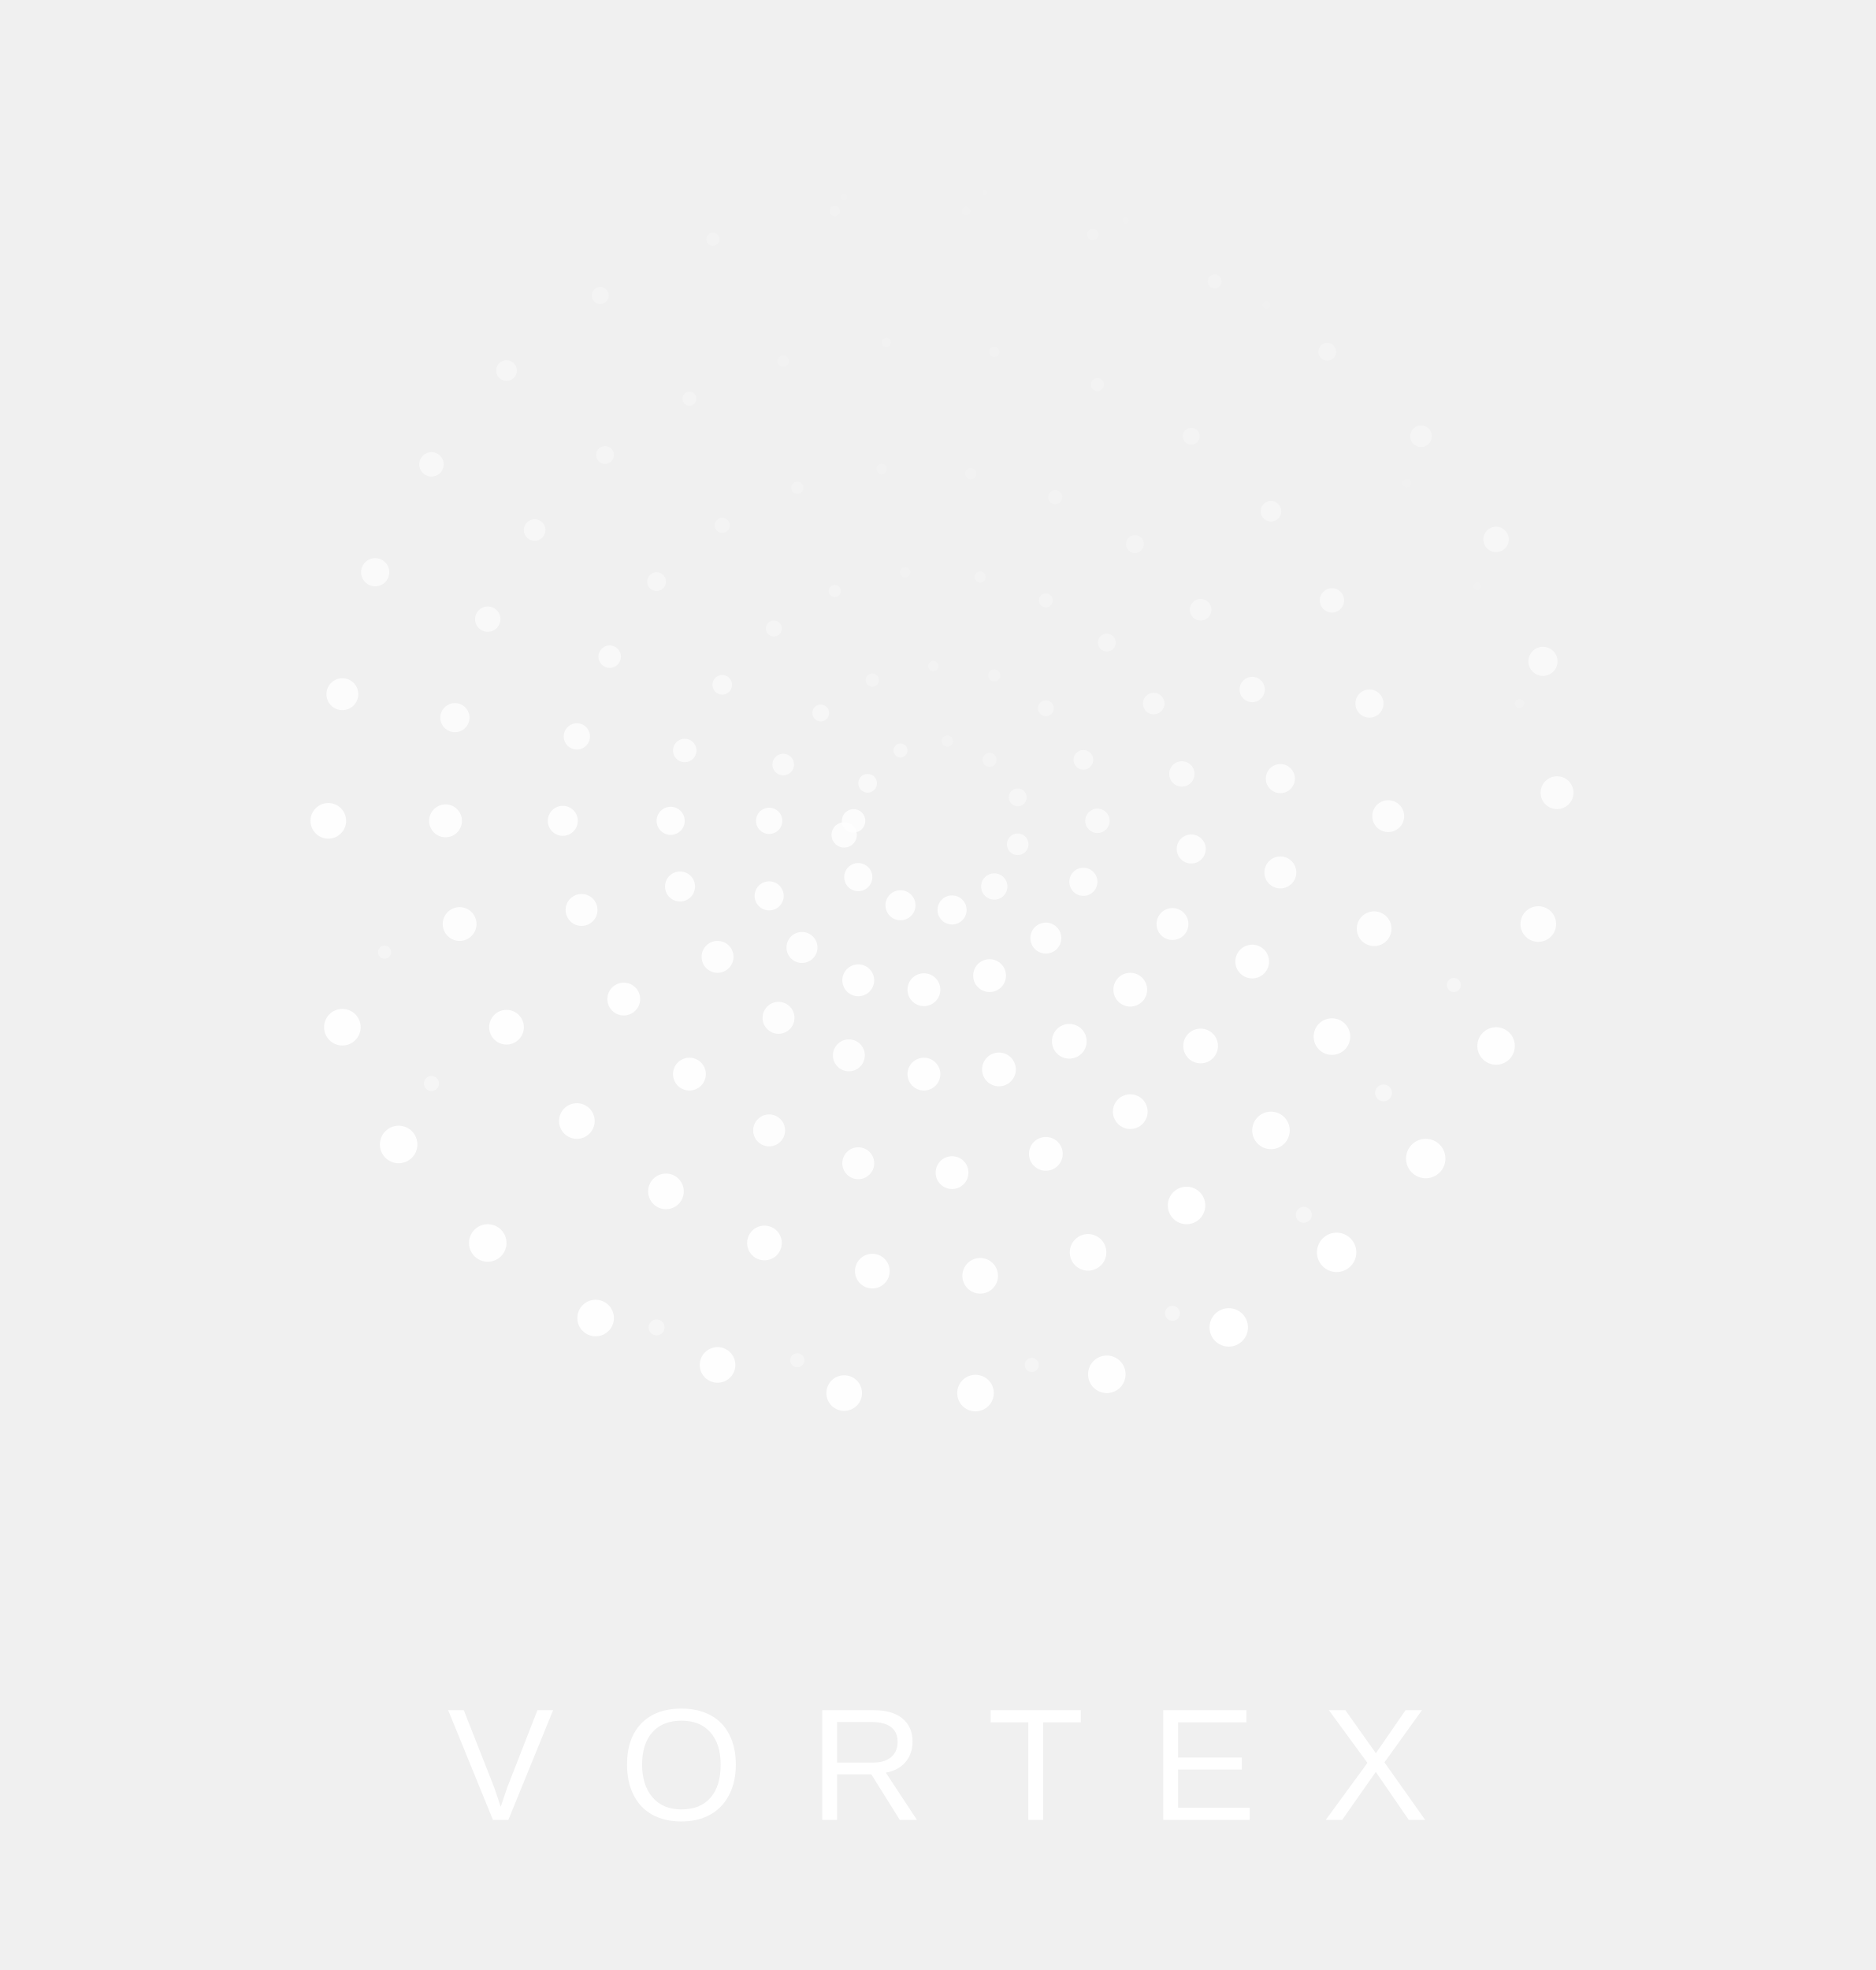
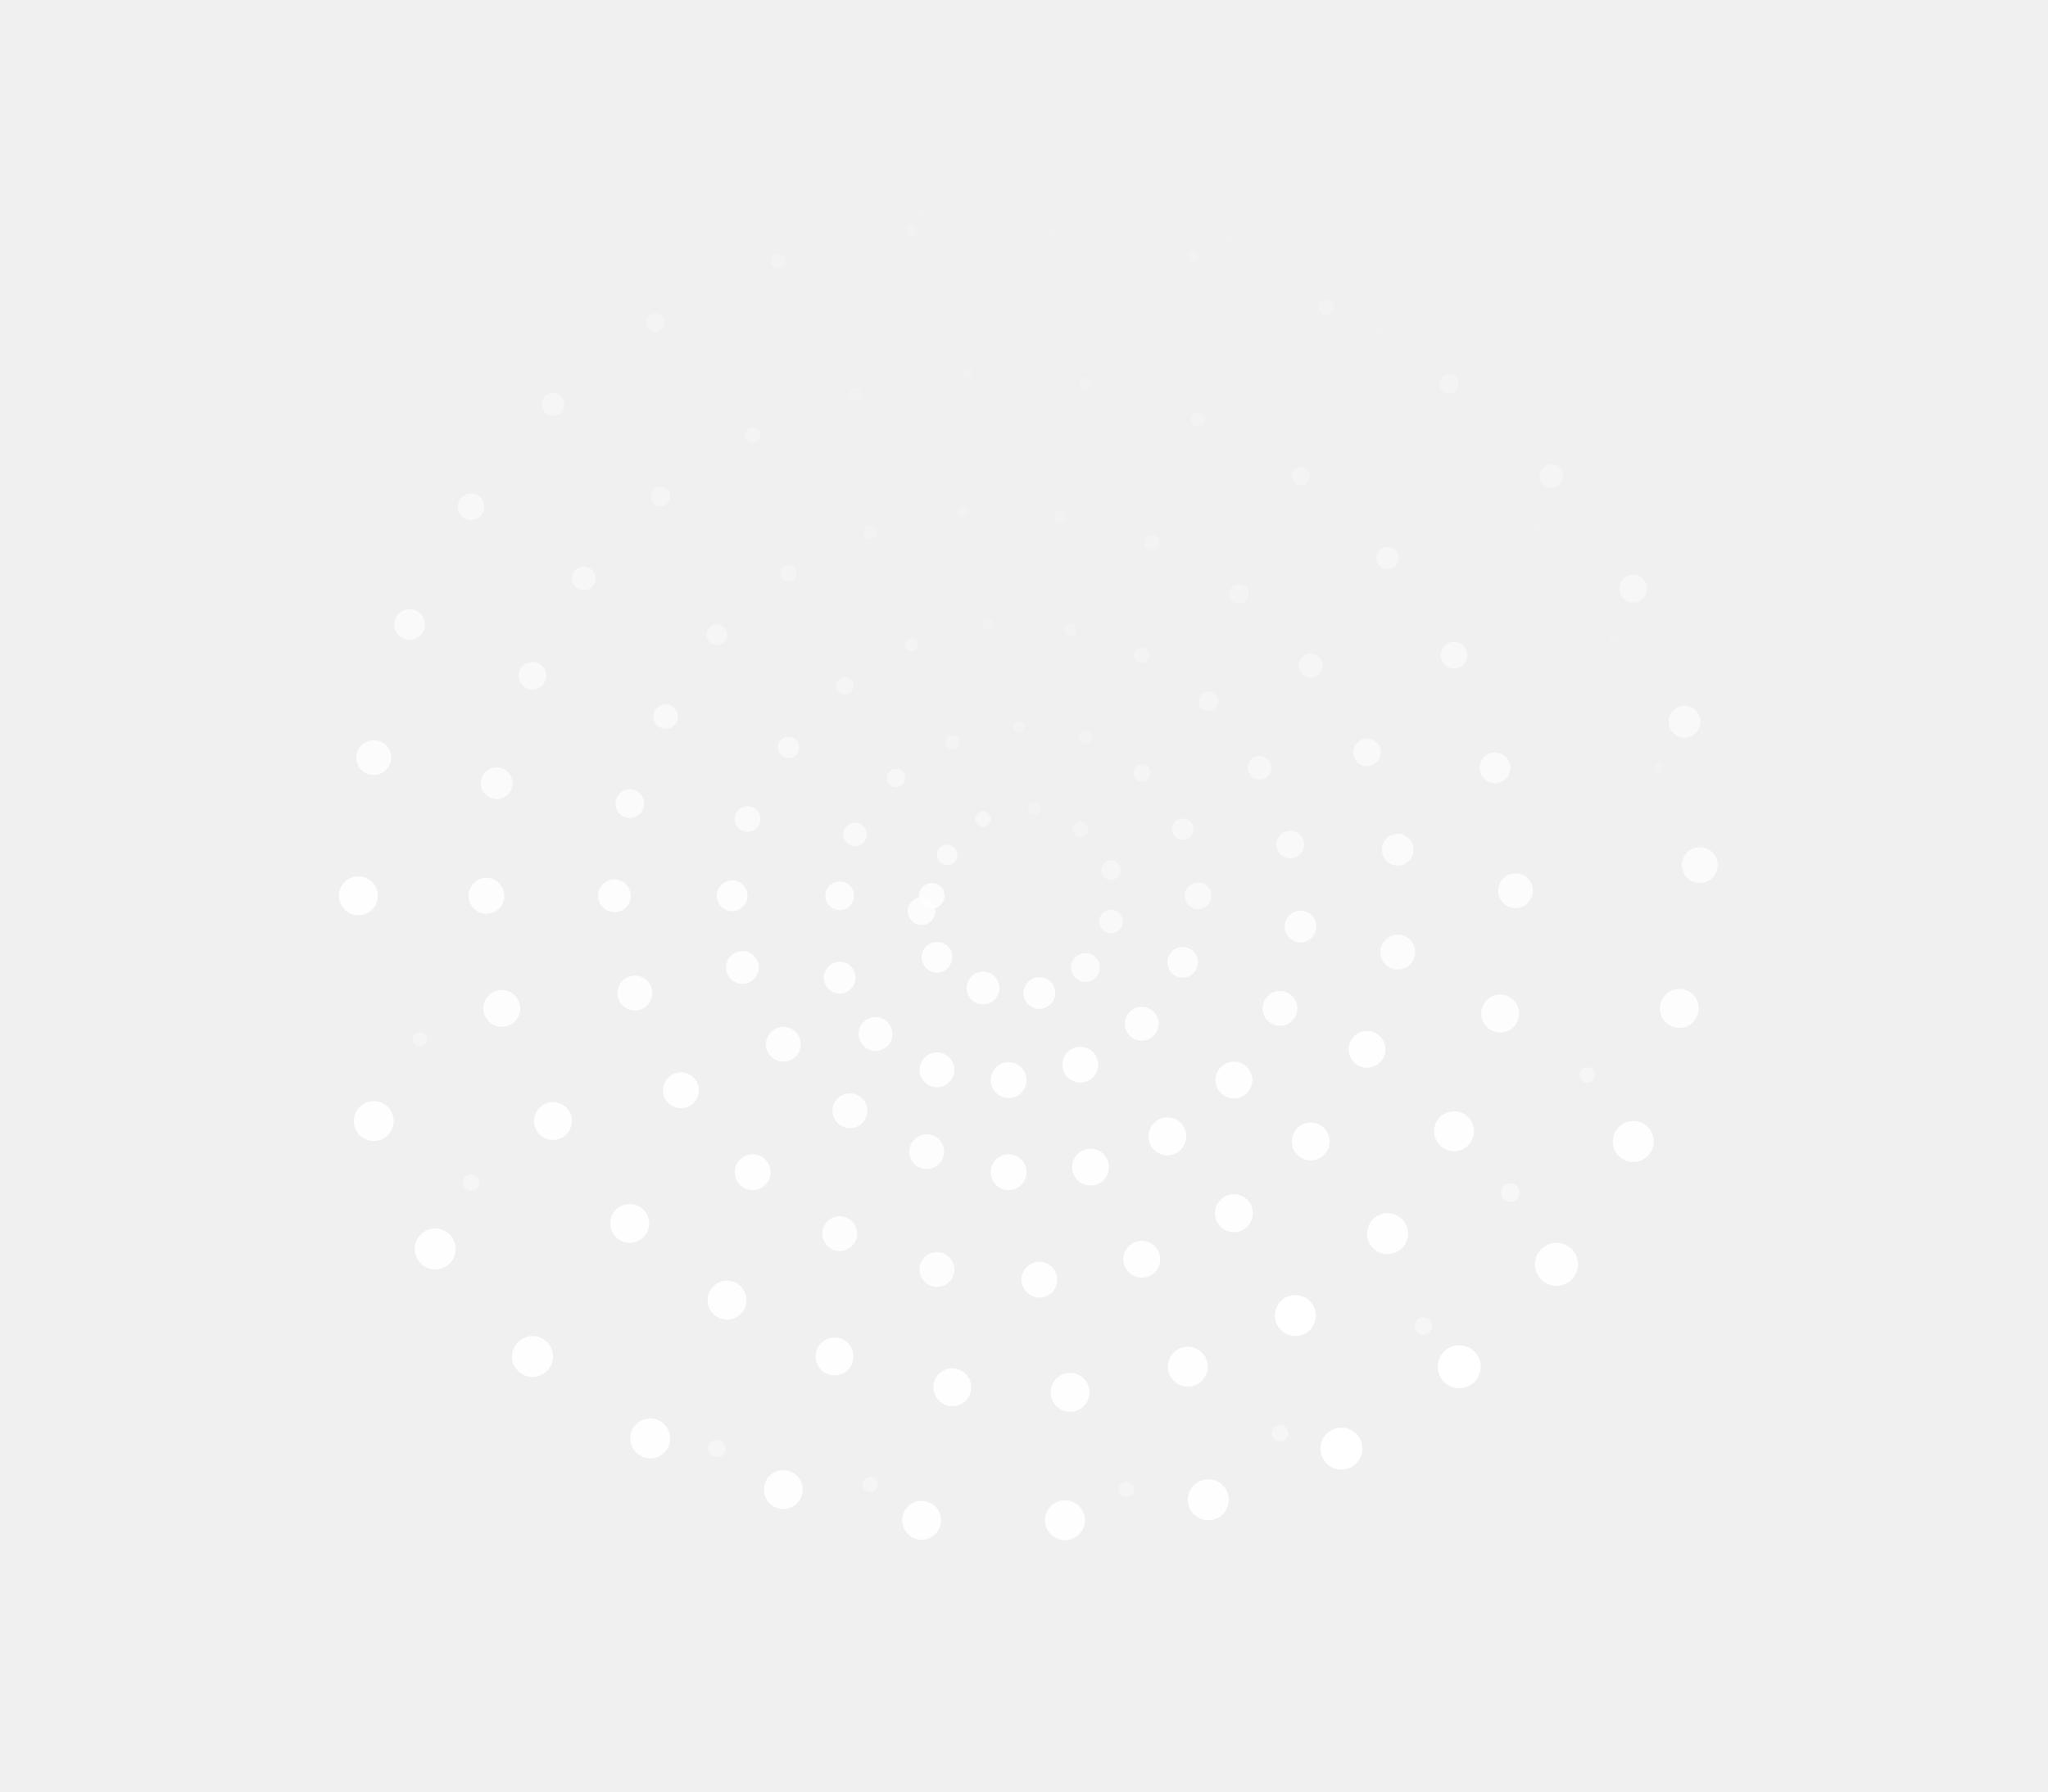
- <svg xmlns="http://www.w3.org/2000/svg" viewBox="0 0 400 420" fill="none">
+ <svg xmlns="http://www.w3.org/2000/svg" viewBox="0 0 400 350" fill="none">
  <defs>
    <radialGradient id="vortexFade" cx="60%" cy="35%" r="65%">
      <stop offset="0%" stop-color="white" stop-opacity="0.15" />
      <stop offset="40%" stop-color="white" stop-opacity="0.6" />
      <stop offset="100%" stop-color="white" stop-opacity="1" />
    </radialGradient>
  </defs>
  <g transform="translate(200,175)">
    <circle cx="-130" cy="0" r="3.8" fill="white" opacity="0.90" />
    <circle cx="-127" cy="-27" r="3.4" fill="white" opacity="0.80" />
    <circle cx="-120" cy="-53" r="3.0" fill="white" opacity="0.68" />
    <circle cx="-108" cy="-76" r="2.6" fill="white" opacity="0.55" />
    <circle cx="-92" cy="-96" r="2.2" fill="white" opacity="0.42" />
    <circle cx="-72" cy="-112" r="1.8" fill="white" opacity="0.30" />
    <circle cx="-48" cy="-124" r="1.4" fill="white" opacity="0.20" />
    <circle cx="-22" cy="-130" r="1.1" fill="white" opacity="0.14" />
    <circle cx="6" cy="-130" r="0.9" fill="white" opacity="0.10" />
    <circle cx="33" cy="-125" r="1.2" fill="white" opacity="0.13" />
    <circle cx="59" cy="-115" r="1.5" fill="white" opacity="0.18" />
    <circle cx="83" cy="-100" r="1.9" fill="white" opacity="0.25" />
    <circle cx="103" cy="-82" r="2.3" fill="white" opacity="0.35" />
    <circle cx="119" cy="-60" r="2.7" fill="white" opacity="0.48" />
    <circle cx="129" cy="-34" r="3.1" fill="white" opacity="0.62" />
    <circle cx="132" cy="-6" r="3.5" fill="white" opacity="0.75" />
    <circle cx="128" cy="22" r="3.8" fill="white" opacity="0.86" />
    <circle cx="119" cy="48" r="4.0" fill="white" opacity="0.92" />
    <circle cx="104" cy="72" r="4.2" fill="white" opacity="0.96" />
    <circle cx="85" cy="92" r="4.2" fill="white" opacity="0.98" />
    <circle cx="62" cy="108" r="4.1" fill="white" opacity="0.97" />
    <circle cx="36" cy="118" r="4.0" fill="white" opacity="0.95" />
    <circle cx="8" cy="122" r="3.9" fill="white" opacity="0.93" />
    <circle cx="-20" cy="122" r="3.8" fill="white" opacity="0.92" />
    <circle cx="-47" cy="116" r="3.8" fill="white" opacity="0.91" />
    <circle cx="-73" cy="106" r="3.9" fill="white" opacity="0.92" />
    <circle cx="-96" cy="90" r="4.0" fill="white" opacity="0.93" />
    <circle cx="-115" cy="69" r="4.0" fill="white" opacity="0.93" />
    <circle cx="-127" cy="44" r="3.9" fill="white" opacity="0.92" />
    <circle cx="-105" cy="0" r="3.5" fill="white" opacity="0.88" />
    <circle cx="-103" cy="-22" r="3.1" fill="white" opacity="0.76" />
    <circle cx="-96" cy="-43" r="2.7" fill="white" opacity="0.62" />
    <circle cx="-86" cy="-62" r="2.3" fill="white" opacity="0.48" />
    <circle cx="-71" cy="-78" r="1.9" fill="white" opacity="0.35" />
    <circle cx="-53" cy="-90" r="1.5" fill="white" opacity="0.24" />
    <circle cx="-33" cy="-98" r="1.2" fill="white" opacity="0.16" />
    <circle cx="-11" cy="-102" r="1.0" fill="white" opacity="0.11" />
    <circle cx="12" cy="-100" r="1.1" fill="white" opacity="0.13" />
    <circle cx="34" cy="-93" r="1.4" fill="white" opacity="0.18" />
    <circle cx="54" cy="-82" r="1.8" fill="white" opacity="0.26" />
    <circle cx="71" cy="-66" r="2.2" fill="white" opacity="0.37" />
    <circle cx="84" cy="-47" r="2.6" fill="white" opacity="0.51" />
    <circle cx="92" cy="-25" r="3.0" fill="white" opacity="0.65" />
    <circle cx="96" cy="-1" r="3.4" fill="white" opacity="0.78" />
    <circle cx="93" cy="23" r="3.7" fill="white" opacity="0.87" />
    <circle cx="84" cy="46" r="3.9" fill="white" opacity="0.93" />
    <circle cx="71" cy="66" r="4.0" fill="white" opacity="0.96" />
    <circle cx="53" cy="82" r="4.0" fill="white" opacity="0.97" />
    <circle cx="32" cy="92" r="3.9" fill="white" opacity="0.95" />
    <circle cx="9" cy="97" r="3.8" fill="white" opacity="0.93" />
    <circle cx="-14" cy="96" r="3.7" fill="white" opacity="0.91" />
    <circle cx="-37" cy="90" r="3.7" fill="white" opacity="0.91" />
    <circle cx="-58" cy="79" r="3.8" fill="white" opacity="0.92" />
    <circle cx="-77" cy="64" r="3.8" fill="white" opacity="0.92" />
    <circle cx="-92" cy="44" r="3.7" fill="white" opacity="0.91" />
    <circle cx="-102" cy="22" r="3.6" fill="white" opacity="0.89" />
    <circle cx="-80" cy="0" r="3.2" fill="white" opacity="0.86" />
    <circle cx="-77" cy="-18" r="2.8" fill="white" opacity="0.72" />
    <circle cx="-70" cy="-35" r="2.4" fill="white" opacity="0.57" />
    <circle cx="-60" cy="-51" r="2.0" fill="white" opacity="0.43" />
    <circle cx="-46" cy="-63" r="1.6" fill="white" opacity="0.30" />
    <circle cx="-30" cy="-71" r="1.3" fill="white" opacity="0.20" />
    <circle cx="-12" cy="-75" r="1.1" fill="white" opacity="0.14" />
    <circle cx="7" cy="-74" r="1.2" fill="white" opacity="0.15" />
    <circle cx="25" cy="-69" r="1.5" fill="white" opacity="0.21" />
    <circle cx="42" cy="-59" r="1.9" fill="white" opacity="0.30" />
    <circle cx="56" cy="-45" r="2.3" fill="white" opacity="0.42" />
    <circle cx="67" cy="-28" r="2.7" fill="white" opacity="0.57" />
    <circle cx="73" cy="-9" r="3.1" fill="white" opacity="0.72" />
    <circle cx="73" cy="11" r="3.4" fill="white" opacity="0.83" />
    <circle cx="67" cy="30" r="3.6" fill="white" opacity="0.90" />
    <circle cx="56" cy="48" r="3.7" fill="white" opacity="0.94" />
    <circle cx="41" cy="62" r="3.7" fill="white" opacity="0.95" />
    <circle cx="23" cy="71" r="3.6" fill="white" opacity="0.93" />
    <circle cx="3" cy="75" r="3.5" fill="white" opacity="0.91" />
    <circle cx="-17" cy="73" r="3.4" fill="white" opacity="0.89" />
    <circle cx="-36" cy="66" r="3.4" fill="white" opacity="0.89" />
    <circle cx="-53" cy="54" r="3.5" fill="white" opacity="0.90" />
    <circle cx="-67" cy="38" r="3.5" fill="white" opacity="0.90" />
    <circle cx="-76" cy="19" r="3.4" fill="white" opacity="0.88" />
    <circle cx="-57" cy="0" r="3.0" fill="white" opacity="0.84" />
    <circle cx="-54" cy="-15" r="2.5" fill="white" opacity="0.67" />
    <circle cx="-46" cy="-29" r="2.1" fill="white" opacity="0.51" />
    <circle cx="-35" cy="-41" r="1.7" fill="white" opacity="0.36" />
    <circle cx="-22" cy="-49" r="1.3" fill="white" opacity="0.24" />
    <circle cx="-7" cy="-53" r="1.1" fill="white" opacity="0.16" />
    <circle cx="9" cy="-52" r="1.2" fill="white" opacity="0.17" />
    <circle cx="23" cy="-47" r="1.5" fill="white" opacity="0.24" />
    <circle cx="36" cy="-38" r="1.9" fill="white" opacity="0.34" />
    <circle cx="46" cy="-25" r="2.3" fill="white" opacity="0.48" />
    <circle cx="52" cy="-10" r="2.7" fill="white" opacity="0.63" />
    <circle cx="54" cy="6" r="3.1" fill="white" opacity="0.77" />
    <circle cx="50" cy="22" r="3.4" fill="white" opacity="0.87" />
    <circle cx="41" cy="36" r="3.6" fill="white" opacity="0.93" />
    <circle cx="28" cy="47" r="3.7" fill="white" opacity="0.95" />
    <circle cx="13" cy="53" r="3.6" fill="white" opacity="0.93" />
    <circle cx="-3" cy="54" r="3.5" fill="white" opacity="0.91" />
    <circle cx="-19" cy="50" r="3.4" fill="white" opacity="0.89" />
    <circle cx="-34" cy="42" r="3.4" fill="white" opacity="0.89" />
    <circle cx="-47" cy="29" r="3.4" fill="white" opacity="0.89" />
    <circle cx="-55" cy="14" r="3.2" fill="white" opacity="0.86" />
    <circle cx="-36" cy="0" r="2.8" fill="white" opacity="0.82" />
    <circle cx="-33" cy="-12" r="2.3" fill="white" opacity="0.62" />
    <circle cx="-25" cy="-23" r="1.8" fill="white" opacity="0.44" />
    <circle cx="-14" cy="-30" r="1.4" fill="white" opacity="0.29" />
    <circle cx="-1" cy="-33" r="1.1" fill="white" opacity="0.18" />
    <circle cx="12" cy="-31" r="1.3" fill="white" opacity="0.20" />
    <circle cx="23" cy="-24" r="1.7" fill="white" opacity="0.31" />
    <circle cx="31" cy="-13" r="2.1" fill="white" opacity="0.46" />
    <circle cx="34" cy="0" r="2.6" fill="white" opacity="0.63" />
    <circle cx="31" cy="13" r="3.0" fill="white" opacity="0.78" />
    <circle cx="23" cy="25" r="3.3" fill="white" opacity="0.88" />
    <circle cx="11" cy="33" r="3.5" fill="white" opacity="0.93" />
    <circle cx="-3" cy="36" r="3.5" fill="white" opacity="0.93" />
    <circle cx="-17" cy="34" r="3.4" fill="white" opacity="0.91" />
    <circle cx="-29" cy="27" r="3.3" fill="white" opacity="0.89" />
    <circle cx="-36" cy="16" r="3.1" fill="white" opacity="0.85" />
    <circle cx="-18" cy="0" r="2.5" fill="white" opacity="0.78" />
    <circle cx="-15" cy="-8" r="2.0" fill="white" opacity="0.58" />
    <circle cx="-8" cy="-15" r="1.5" fill="white" opacity="0.38" />
    <circle cx="2" cy="-17" r="1.2" fill="white" opacity="0.22" />
    <circle cx="11" cy="-13" r="1.5" fill="white" opacity="0.28" />
    <circle cx="17" cy="-5" r="1.9" fill="white" opacity="0.42" />
    <circle cx="17" cy="5" r="2.3" fill="white" opacity="0.60" />
    <circle cx="12" cy="14" r="2.8" fill="white" opacity="0.76" />
    <circle cx="3" cy="19" r="3.1" fill="white" opacity="0.86" />
    <circle cx="-8" cy="18" r="3.2" fill="white" opacity="0.88" />
    <circle cx="-17" cy="12" r="3.0" fill="white" opacity="0.84" />
    <circle cx="-20" cy="3" r="2.7" fill="white" opacity="0.79" />
    <circle cx="95" cy="58" r="1.8" fill="white" opacity="0.45" />
    <circle cx="110" cy="35" r="1.5" fill="white" opacity="0.38" />
    <circle cx="-108" cy="56" r="1.6" fill="white" opacity="0.42" />
    <circle cx="-118" cy="28" r="1.4" fill="white" opacity="0.35" />
    <circle cx="-60" cy="108" r="1.7" fill="white" opacity="0.40" />
    <circle cx="-30" cy="115" r="1.5" fill="white" opacity="0.36" />
    <circle cx="20" cy="116" r="1.5" fill="white" opacity="0.35" />
    <circle cx="50" cy="105" r="1.6" fill="white" opacity="0.38" />
    <circle cx="78" cy="84" r="1.7" fill="white" opacity="0.42" />
    <circle cx="70" cy="-110" r="0.8" fill="white" opacity="0.08" />
    <circle cx="40" cy="-128" r="0.7" fill="white" opacity="0.06" />
    <circle cx="10" cy="-134" r="0.6" fill="white" opacity="0.05" />
    <circle cx="-20" cy="-133" r="0.7" fill="white" opacity="0.06" />
    <circle cx="100" cy="-72" r="0.9" fill="white" opacity="0.09" />
    <circle cx="115" cy="-50" r="0.8" fill="white" opacity="0.08" />
    <circle cx="124" cy="-25" r="1.0" fill="white" opacity="0.11" />
  </g>
-   <text x="200" y="388" font-family="'Space Grotesk', 'Helvetica Neue', Arial, sans-serif" font-size="34" font-weight="300" fill="white" text-anchor="middle" letter-spacing="14">VORTEX</text>
</svg>
